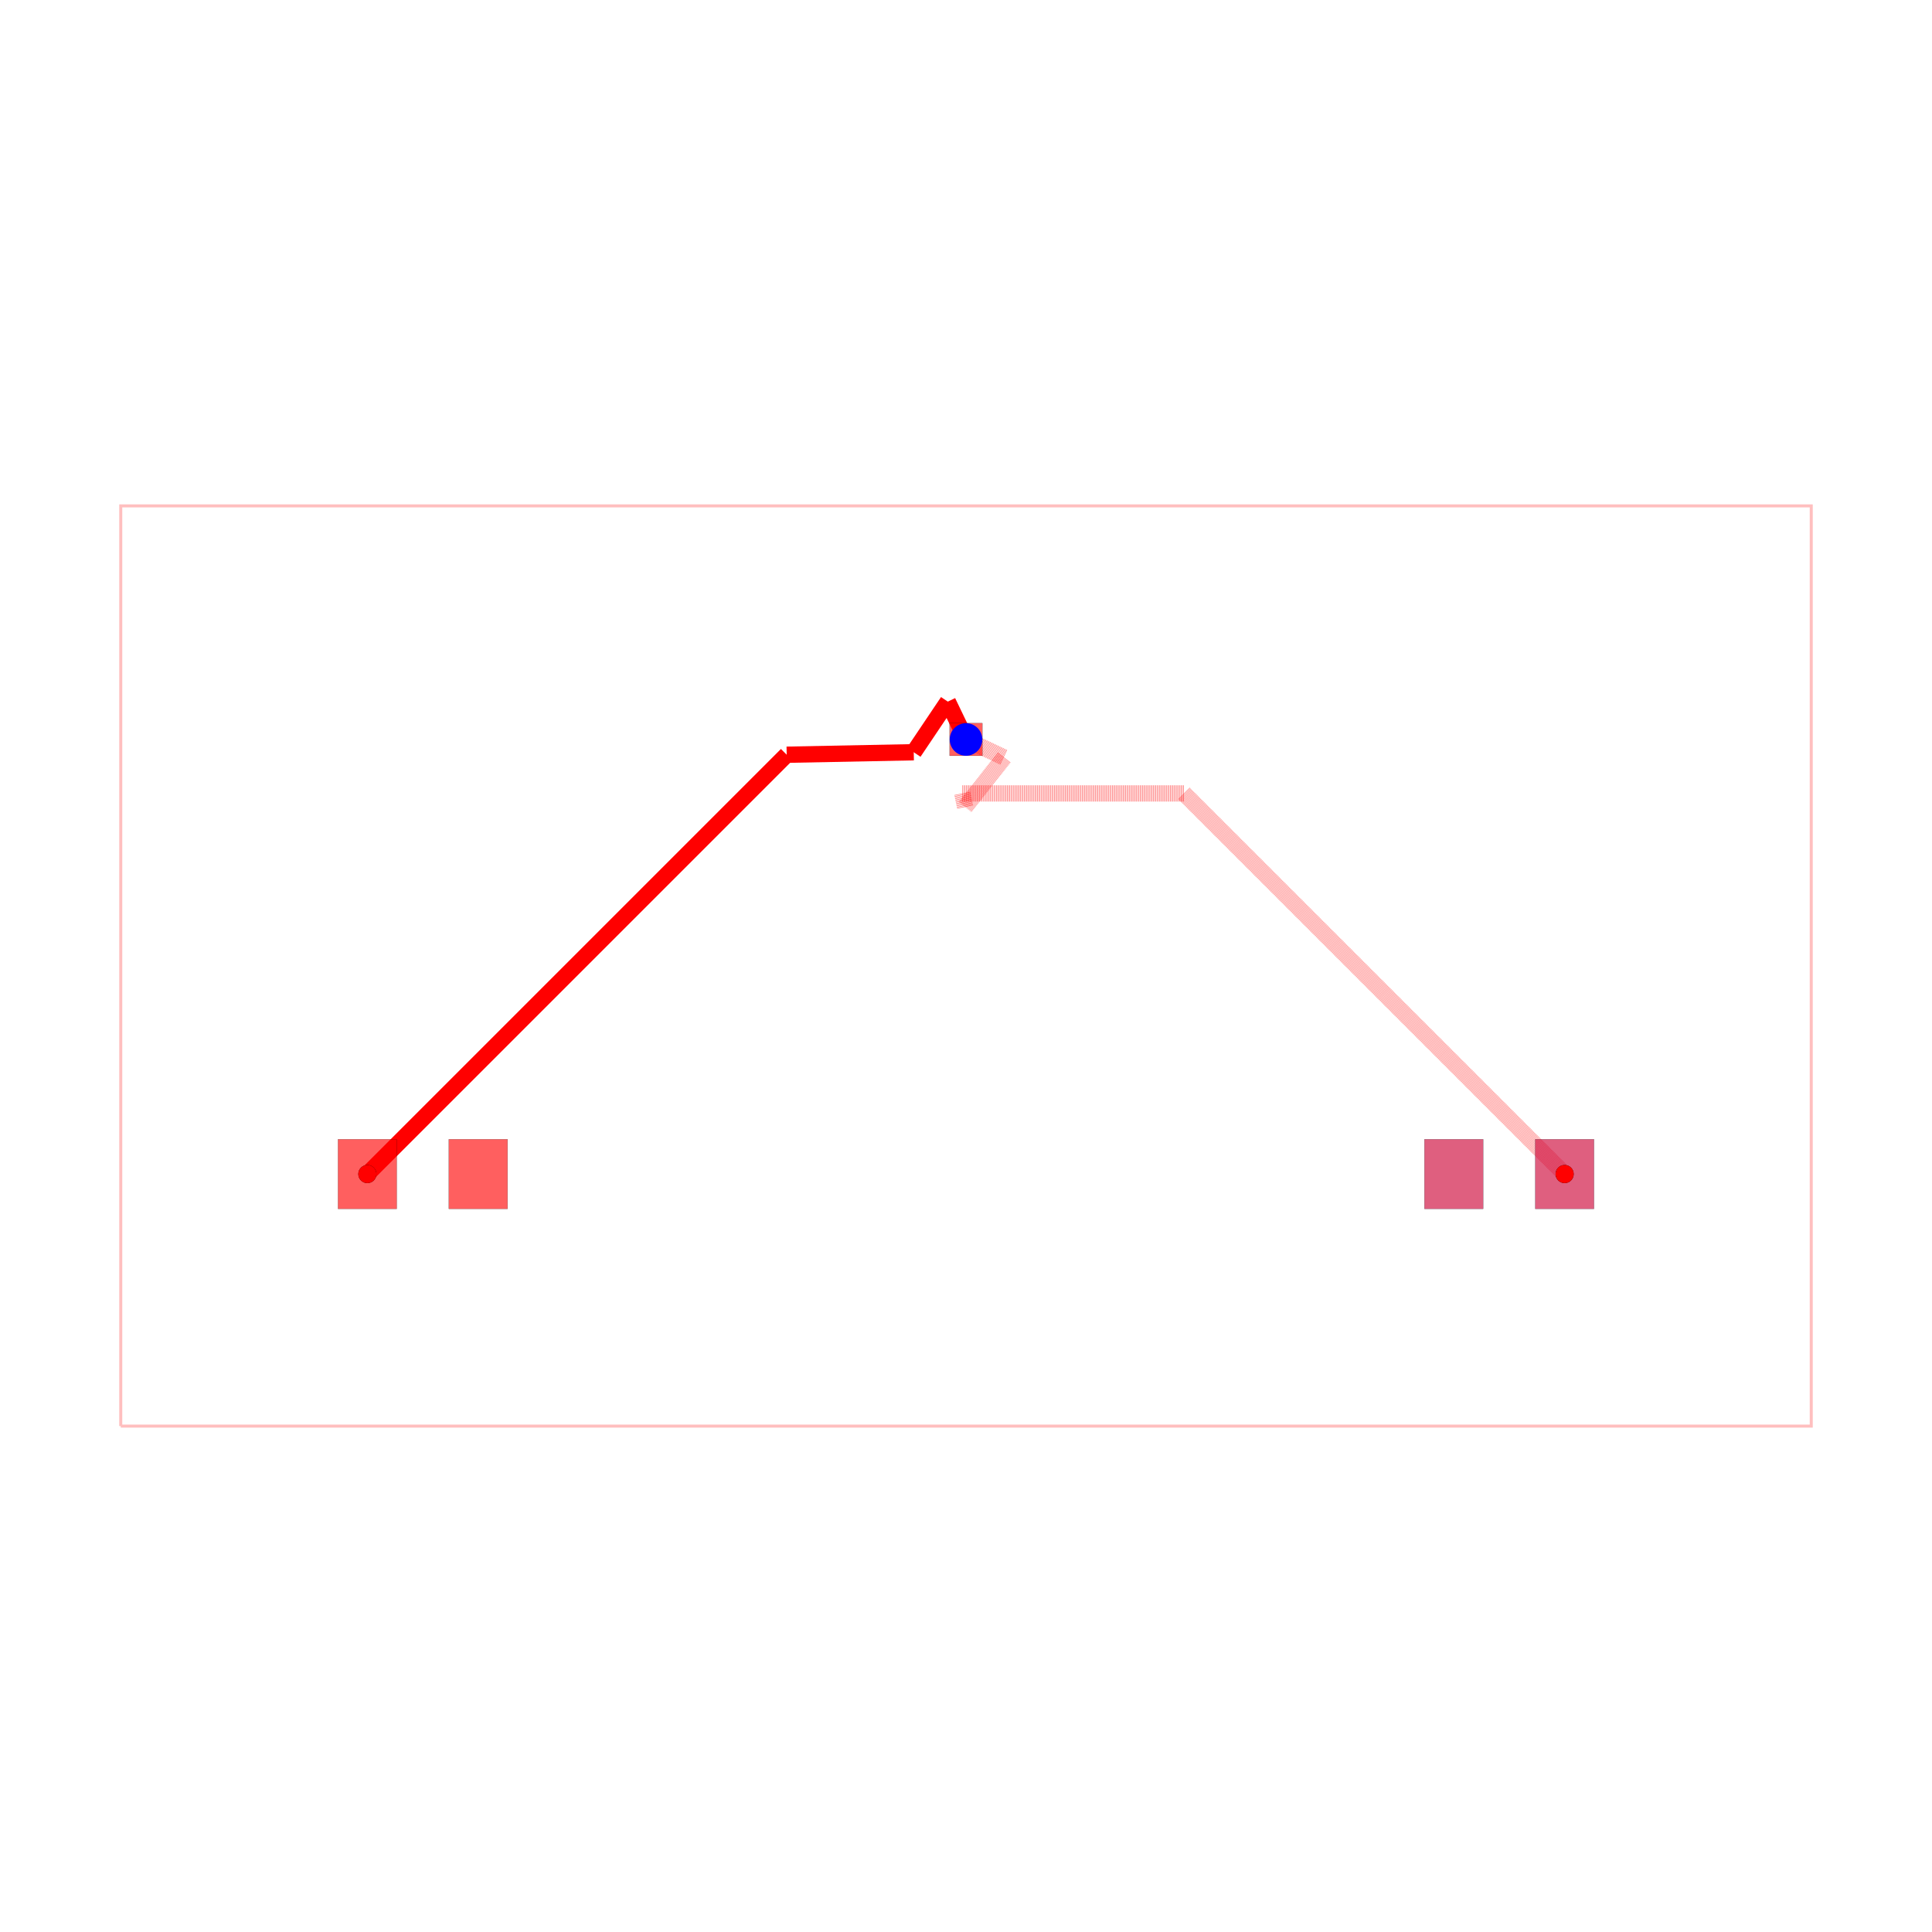
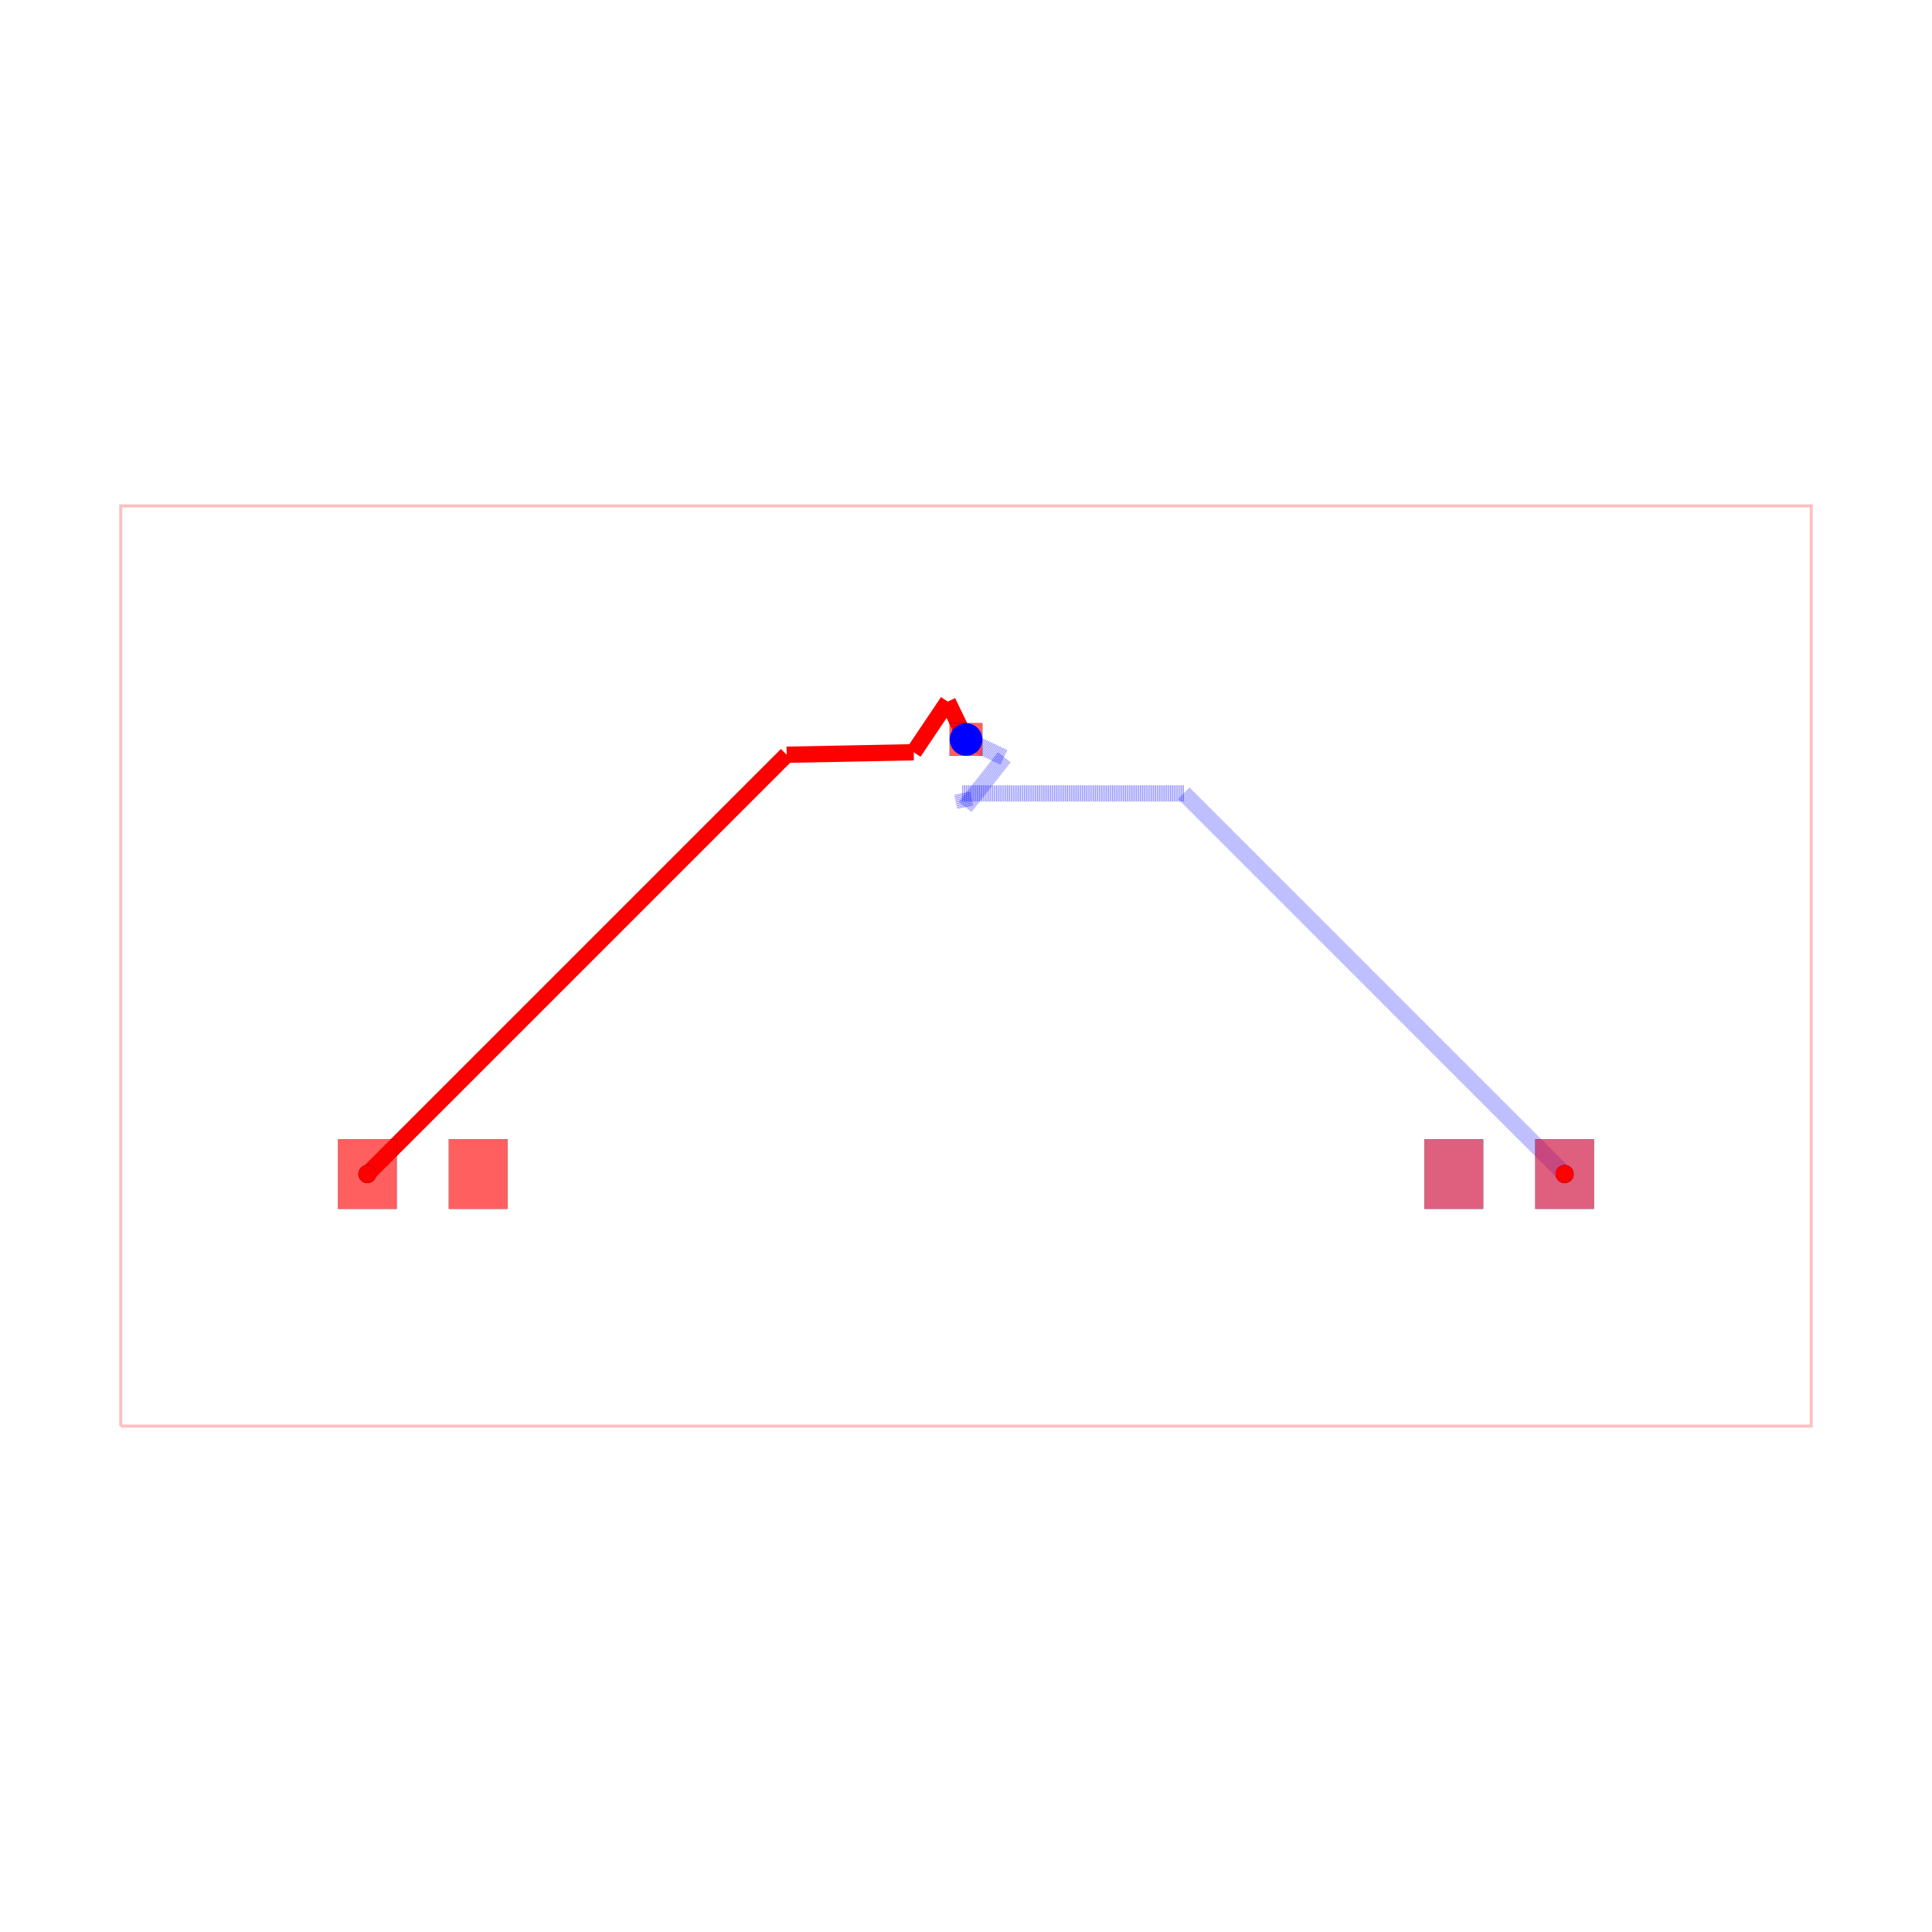
<svg xmlns="http://www.w3.org/2000/svg" width="640" height="640" viewBox="0 0 640 640">
  <rect width="100%" height="100%" fill="white" />
  <g>
    <polyline data-points="-7.779999999999999,-2.3200000000000003 7.779999999999999,-2.3200000000000003 7.779999999999999,6.15 -7.779999999999999,6.15 -7.779999999999999,-2.3200000000000003" data-type="line" data-label="" points="40,472.416 600,472.416 600,167.584 40,167.584 40,472.416" fill="none" stroke="rgba(255,0,0,0.25)" stroke-width="1px" />
  </g>
  <g>
-     <polyline data-points="-5.51,0 -1.6503990747983415,3.8596009252016583" data-type="line" data-label="" points="121.697,388.92 260.603,250.014" fill="none" stroke="hsl(0, 100%, 50%)" stroke-width="5.398" />
+     <polyline data-points="-5.51,0 -1.6503990747983415,3.8596009252016583" data-type="line" data-label="" points="121.697,388.92 260.603,250.014" fill="none" stroke="red" stroke-width="5.398" />
  </g>
  <g>
-     <polyline data-points="-1.6503990747983415,3.8596009252016583 -0.48099406923571747,3.8825062395370247" data-type="line" data-label="" points="260.603,250.014 302.689,249.19" fill="none" stroke="hsl(0, 100%, 50%)" stroke-width="5.398" />
+     <polyline data-points="-1.6503990747983415,3.8596009252016583 -0.48099406923571747,3.8825062395370247" data-type="line" data-label="" points="260.603,250.014 302.689,249.19" fill="none" stroke="red" stroke-width="5.398" />
  </g>
  <g>
-     <polyline data-points="-0.48099406923571747,3.8825062395370247 -0.16765938324099944,4.34852471613653" data-type="line" data-label="" points="302.689,249.19 313.966,232.418" fill="none" stroke="hsl(0, 100%, 50%)" stroke-width="5.398" />
+     <polyline data-points="-0.48099406923571747,3.8825062395370247 -0.16765938324099944,4.34852471613653" data-type="line" data-label="" points="302.689,249.19 313.966,232.418" fill="none" stroke="red" stroke-width="5.398" />
  </g>
  <g>
-     <polyline data-points="-0.16765938324099944,4.34852471613653 0,4" data-type="line" data-label="" points="313.966,232.418 320,244.961" fill="none" stroke="hsl(0, 100%, 50%)" stroke-width="5.398" />
+     <polyline data-points="-0.16765938324099944,4.34852471613653 0,4" data-type="line" data-label="" points="313.966,232.418 320,244.961" fill="none" stroke="red" stroke-width="5.398" />
  </g>
  <g>
-     <polyline data-points="0,4 0.35127741948716823,3.8342478219856195" data-type="line" data-label="" points="320,244.961 332.642,250.927" fill="none" stroke="rgba(255,0,0,0.5)" stroke-width="5.398" stroke-dasharray="0.2 0.2" />
+     <polyline data-points="0,4 0.35127741948716823,3.8342478219856195" data-type="line" data-label="" points="320,244.961 332.642,250.927" fill="none" stroke="rgba(0,0,255,0.5)" stroke-width="5.398" stroke-dasharray="0.2 0.2" />
  </g>
  <g>
-     <polyline data-points="0.35127741948716823,3.8342478219856195 -0.008128822397822536,3.3785292157278626" data-type="line" data-label="" points="332.642,250.927 319.707,267.328" fill="none" stroke="rgba(255,0,0,0.5)" stroke-width="5.398" stroke-dasharray="0.2 0.2" />
+     <polyline data-points="0.35127741948716823,3.8342478219856195 -0.008128822397822536,3.3785292157278626" data-type="line" data-label="" points="332.642,250.927 319.707,267.328" fill="none" stroke="rgba(0,0,255,0.5)" stroke-width="5.398" stroke-dasharray="0.2 0.2" />
  </g>
  <g>
-     <polyline data-points="-0.008128822397822536,3.3785292157278626 -0.033755899254399556,3.5034394343214976" data-type="line" data-label="" points="319.707,267.328 318.785,262.833" fill="none" stroke="rgba(255,0,0,0.5)" stroke-width="5.398" stroke-dasharray="0.2 0.2" />
+     <polyline data-points="-0.008128822397822536,3.3785292157278626 -0.033755899254399556,3.5034394343214976" data-type="line" data-label="" points="319.707,267.328 318.785,262.833" fill="none" stroke="rgba(0,0,255,0.5)" stroke-width="5.398" stroke-dasharray="0.2 0.2" />
  </g>
  <g>
-     <polyline data-points="-0.033755899254399556,3.5034394343214976 2.006560565678502,3.5034394343214976" data-type="line" data-label="" points="318.785,262.833 392.216,262.833" fill="none" stroke="rgba(255,0,0,0.5)" stroke-width="5.398" stroke-dasharray="0.2 0.2" />
+     <polyline data-points="-0.033755899254399556,3.5034394343214976 2.006560565678502,3.5034394343214976" data-type="line" data-label="" points="318.785,262.833 392.216,262.833" fill="none" stroke="rgba(0,0,255,0.5)" stroke-width="5.398" stroke-dasharray="0.2 0.2" />
  </g>
  <g>
-     <polyline data-points="2.006560565678502,3.5034394343214976 5.51,0" data-type="line" data-label="" points="392.216,262.833 518.303,388.92" fill="none" stroke="rgba(255,0,0,0.5)" stroke-width="5.398" stroke-dasharray="0.2 0.2" />
+     <polyline data-points="2.006560565678502,3.5034394343214976 5.51,0" data-type="line" data-label="" points="392.216,262.833 518.303,388.92" fill="none" stroke="rgba(0,0,255,0.5)" stroke-width="5.398" stroke-dasharray="0.2 0.2" />
  </g>
  <g>
    <rect data-type="rect" data-label="top source_trace_0" data-x="-5.51" data-y="0" x="111.979" y="377.404" width="19.434" height="23.033" fill="rgba(255,0,0,0.25)" stroke="black" stroke-width="0.028" />
  </g>
  <g>
    <rect data-type="rect" data-label="top" data-x="-4.49" data-y="0" x="148.689" y="377.404" width="19.434" height="23.033" fill="rgba(255,0,0,0.25)" stroke="black" stroke-width="0.028" />
  </g>
  <g>
    <rect data-type="rect" data-label="bottom source_trace_0" data-x="5.51" data-y="0" x="508.586" y="377.404" width="19.434" height="23.033" fill="rgba(0,0,255,0.25)" stroke="black" stroke-width="0.028" />
  </g>
  <g>
    <rect data-type="rect" data-label="bottom" data-x="4.49" data-y="0" x="471.877" y="377.404" width="19.434" height="23.033" fill="rgba(0,0,255,0.25)" stroke="black" stroke-width="0.028" />
  </g>
  <g>
    <rect data-type="rect" data-label="top bottom" data-x="0" data-y="4" x="314.602" y="239.563" width="10.797" height="10.797" fill="rgba(255,0,0,0.25)" stroke="black" stroke-width="0.028" />
  </g>
  <g>
    <rect data-type="rect" data-label="top source_trace_0" data-x="-5.51" data-y="0" x="111.979" y="377.404" width="19.434" height="23.033" fill="rgba(255,0,0,0.5)" stroke="black" stroke-width="0.028" />
  </g>
  <g>
    <rect data-type="rect" data-label="top" data-x="-4.49" data-y="0" x="148.689" y="377.404" width="19.434" height="23.033" fill="rgba(255,0,0,0.5)" stroke="black" stroke-width="0.028" />
  </g>
  <g>
    <rect data-type="rect" data-label="bottom source_trace_0" data-x="5.51" data-y="0" x="508.586" y="377.404" width="19.434" height="23.033" fill="rgba(255,0,0,0.5)" stroke="black" stroke-width="0.028" />
  </g>
  <g>
    <rect data-type="rect" data-label="bottom" data-x="4.49" data-y="0" x="471.877" y="377.404" width="19.434" height="23.033" fill="rgba(255,0,0,0.5)" stroke="black" stroke-width="0.028" />
  </g>
  <g>
    <rect data-type="rect" data-label="top bottom" data-x="0" data-y="4" x="314.602" y="239.563" width="10.797" height="10.797" fill="rgba(255,0,0,0.5)" stroke="black" stroke-width="0.028" />
  </g>
  <circle data-type="circle" data-label="" data-x="0" data-y="4" cx="320" cy="244.961" r="5.398" fill="blue" stroke="none" stroke-width="0.028" />
  <g>
    <circle data-type="point" data-label="source_trace_0 pcb_port_2" data-x="5.51" data-y="0" cx="518.303" cy="388.92" r="3" fill="black" />
  </g>
  <g>
    <circle data-type="point" data-label="source_trace_0 pcb_port_0" data-x="-5.51" data-y="0" cx="121.697" cy="388.92" r="3" fill="black" />
  </g>
  <g>
    <circle data-type="point" data-label="source_trace_0 source_trace_0 bottom" data-x="5.51" data-y="0" cx="518.303" cy="388.92" r="3" fill="hsl(0, 100%, 50%)" />
  </g>
  <g>
    <circle data-type="point" data-label="source_trace_0 source_trace_0 top" data-x="-5.51" data-y="0" cx="121.697" cy="388.92" r="3" fill="hsl(0, 100%, 50%)" />
  </g>
  <g id="crosshair" style="display: none">
    <line id="crosshair-h" y1="0" y2="640" stroke="#666" stroke-width="0.5" />
    <line id="crosshair-v" x1="0" x2="640" stroke="#666" stroke-width="0.5" />
    <text id="coordinates" font-family="monospace" font-size="12" fill="#666" />
  </g>
</svg>
